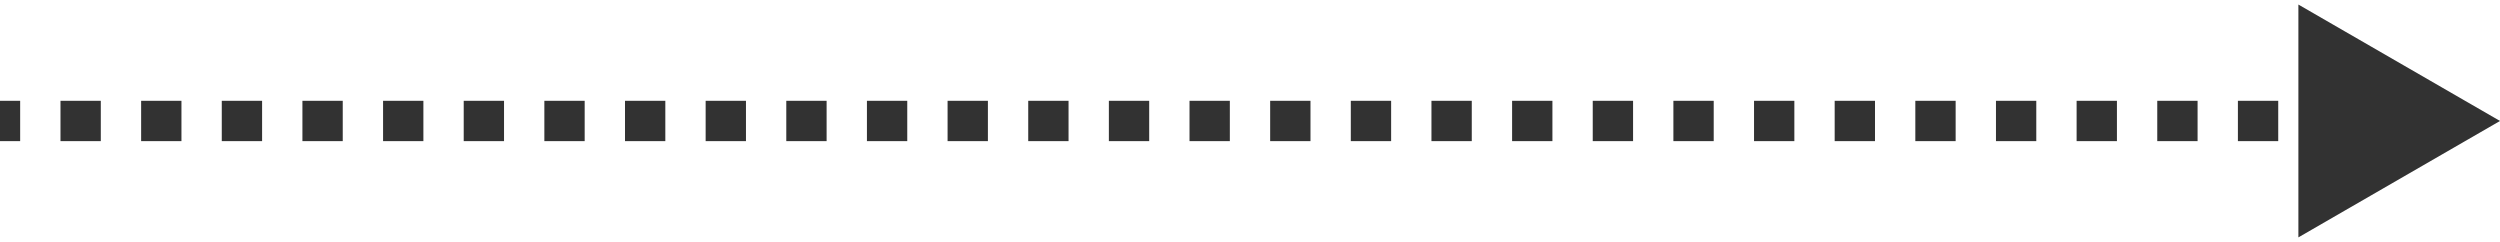
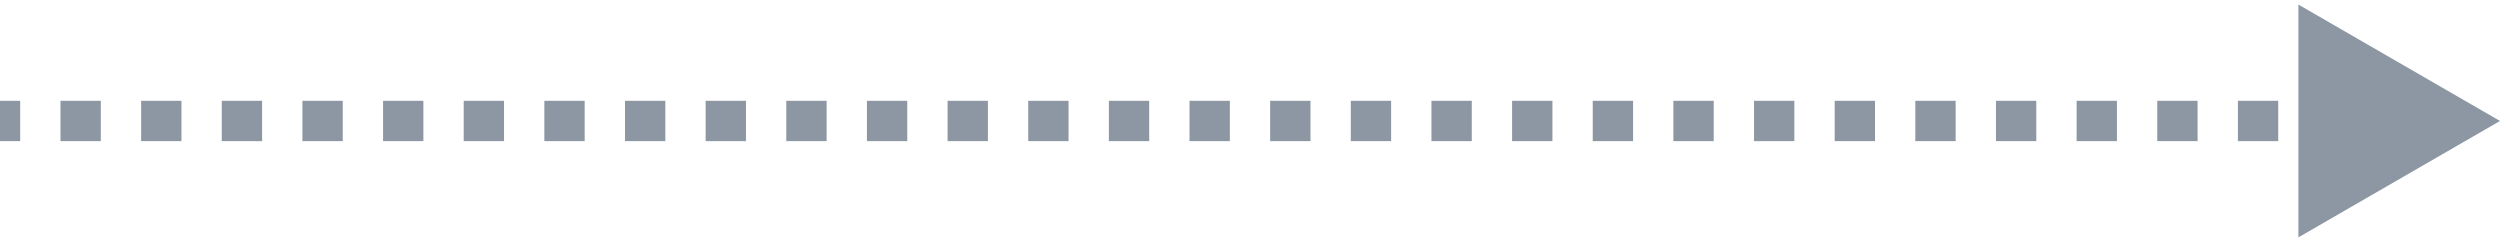
<svg xmlns="http://www.w3.org/2000/svg" width="124" height="12" viewBox="0 0 124 12" fill="none">
-   <path d="M124 6L114 0.226V11.774L124 6ZM0 7H1V5H0V7ZM3 7H5V5H3V7ZM7 7H9V5H7V7ZM11 7H13V5H11V7ZM15 7H17V5H15V7ZM19 7H21V5H19V7ZM23 7H25V5H23V7ZM27 7H29V5H27V7ZM31 7H33V5H31V7ZM35 7H37V5H35V7ZM39 7H41V5H39V7ZM43 7H45V5H43V7ZM47 7H49V5H47V7ZM51 7H53V5H51V7ZM55 7H57V5H55V7ZM59 7H61V5H59V7ZM63 7H65V5H63V7ZM67 7H69V5H67V7ZM71 7H73V5H71V7ZM75 7H77V5H75V7ZM79 7H81V5H79V7ZM83 7H85V5H83V7ZM87 7H89V5H87V7ZM91 7H93V5H91V7ZM95 7H97V5H95V7ZM99 7H101V5H99V7ZM103 7H105V5H103V7ZM107 7H109V5H107V7ZM111 7H113V5H111V7ZM115 7H117V5H115V7ZM119 7H121V5H119V7Z" fill="#323232" />
+   <path d="M124 6L114 0.226V11.774L124 6ZM0 7H1V5H0V7ZM3 7H5V5H3V7ZM7 7H9V5H7V7ZM11 7H13V5H11V7ZM15 7H17V5H15V7ZM19 7H21V5H19V7ZM23 7H25V5H23V7ZM27 7H29V5H27V7ZM31 7H33V5H31V7ZM35 7H37V5H35V7ZM39 7H41V5H39V7ZM43 7H45V5H43V7ZM47 7H49V5H47V7ZM51 7H53V5H51V7ZM55 7H57V5H55V7ZM59 7H61V5H59V7ZM63 7H65V5H63V7ZM67 7H69V5H67V7ZM71 7H73V5H71V7ZM75 7H77V5H75V7ZM79 7H81V5H79V7ZM83 7H85V5H83V7ZM87 7H89V5H87V7ZM91 7H93V5H91V7ZM95 7H97V5H95V7ZM99 7H101V5H99V7ZM103 7H105V5H103V7ZM107 7H109V5H107V7ZM111 7H113V5H111V7ZM115 7H117V5H115V7ZM119 7H121V5H119V7Z" fill="#8C97A3" />
</svg>
